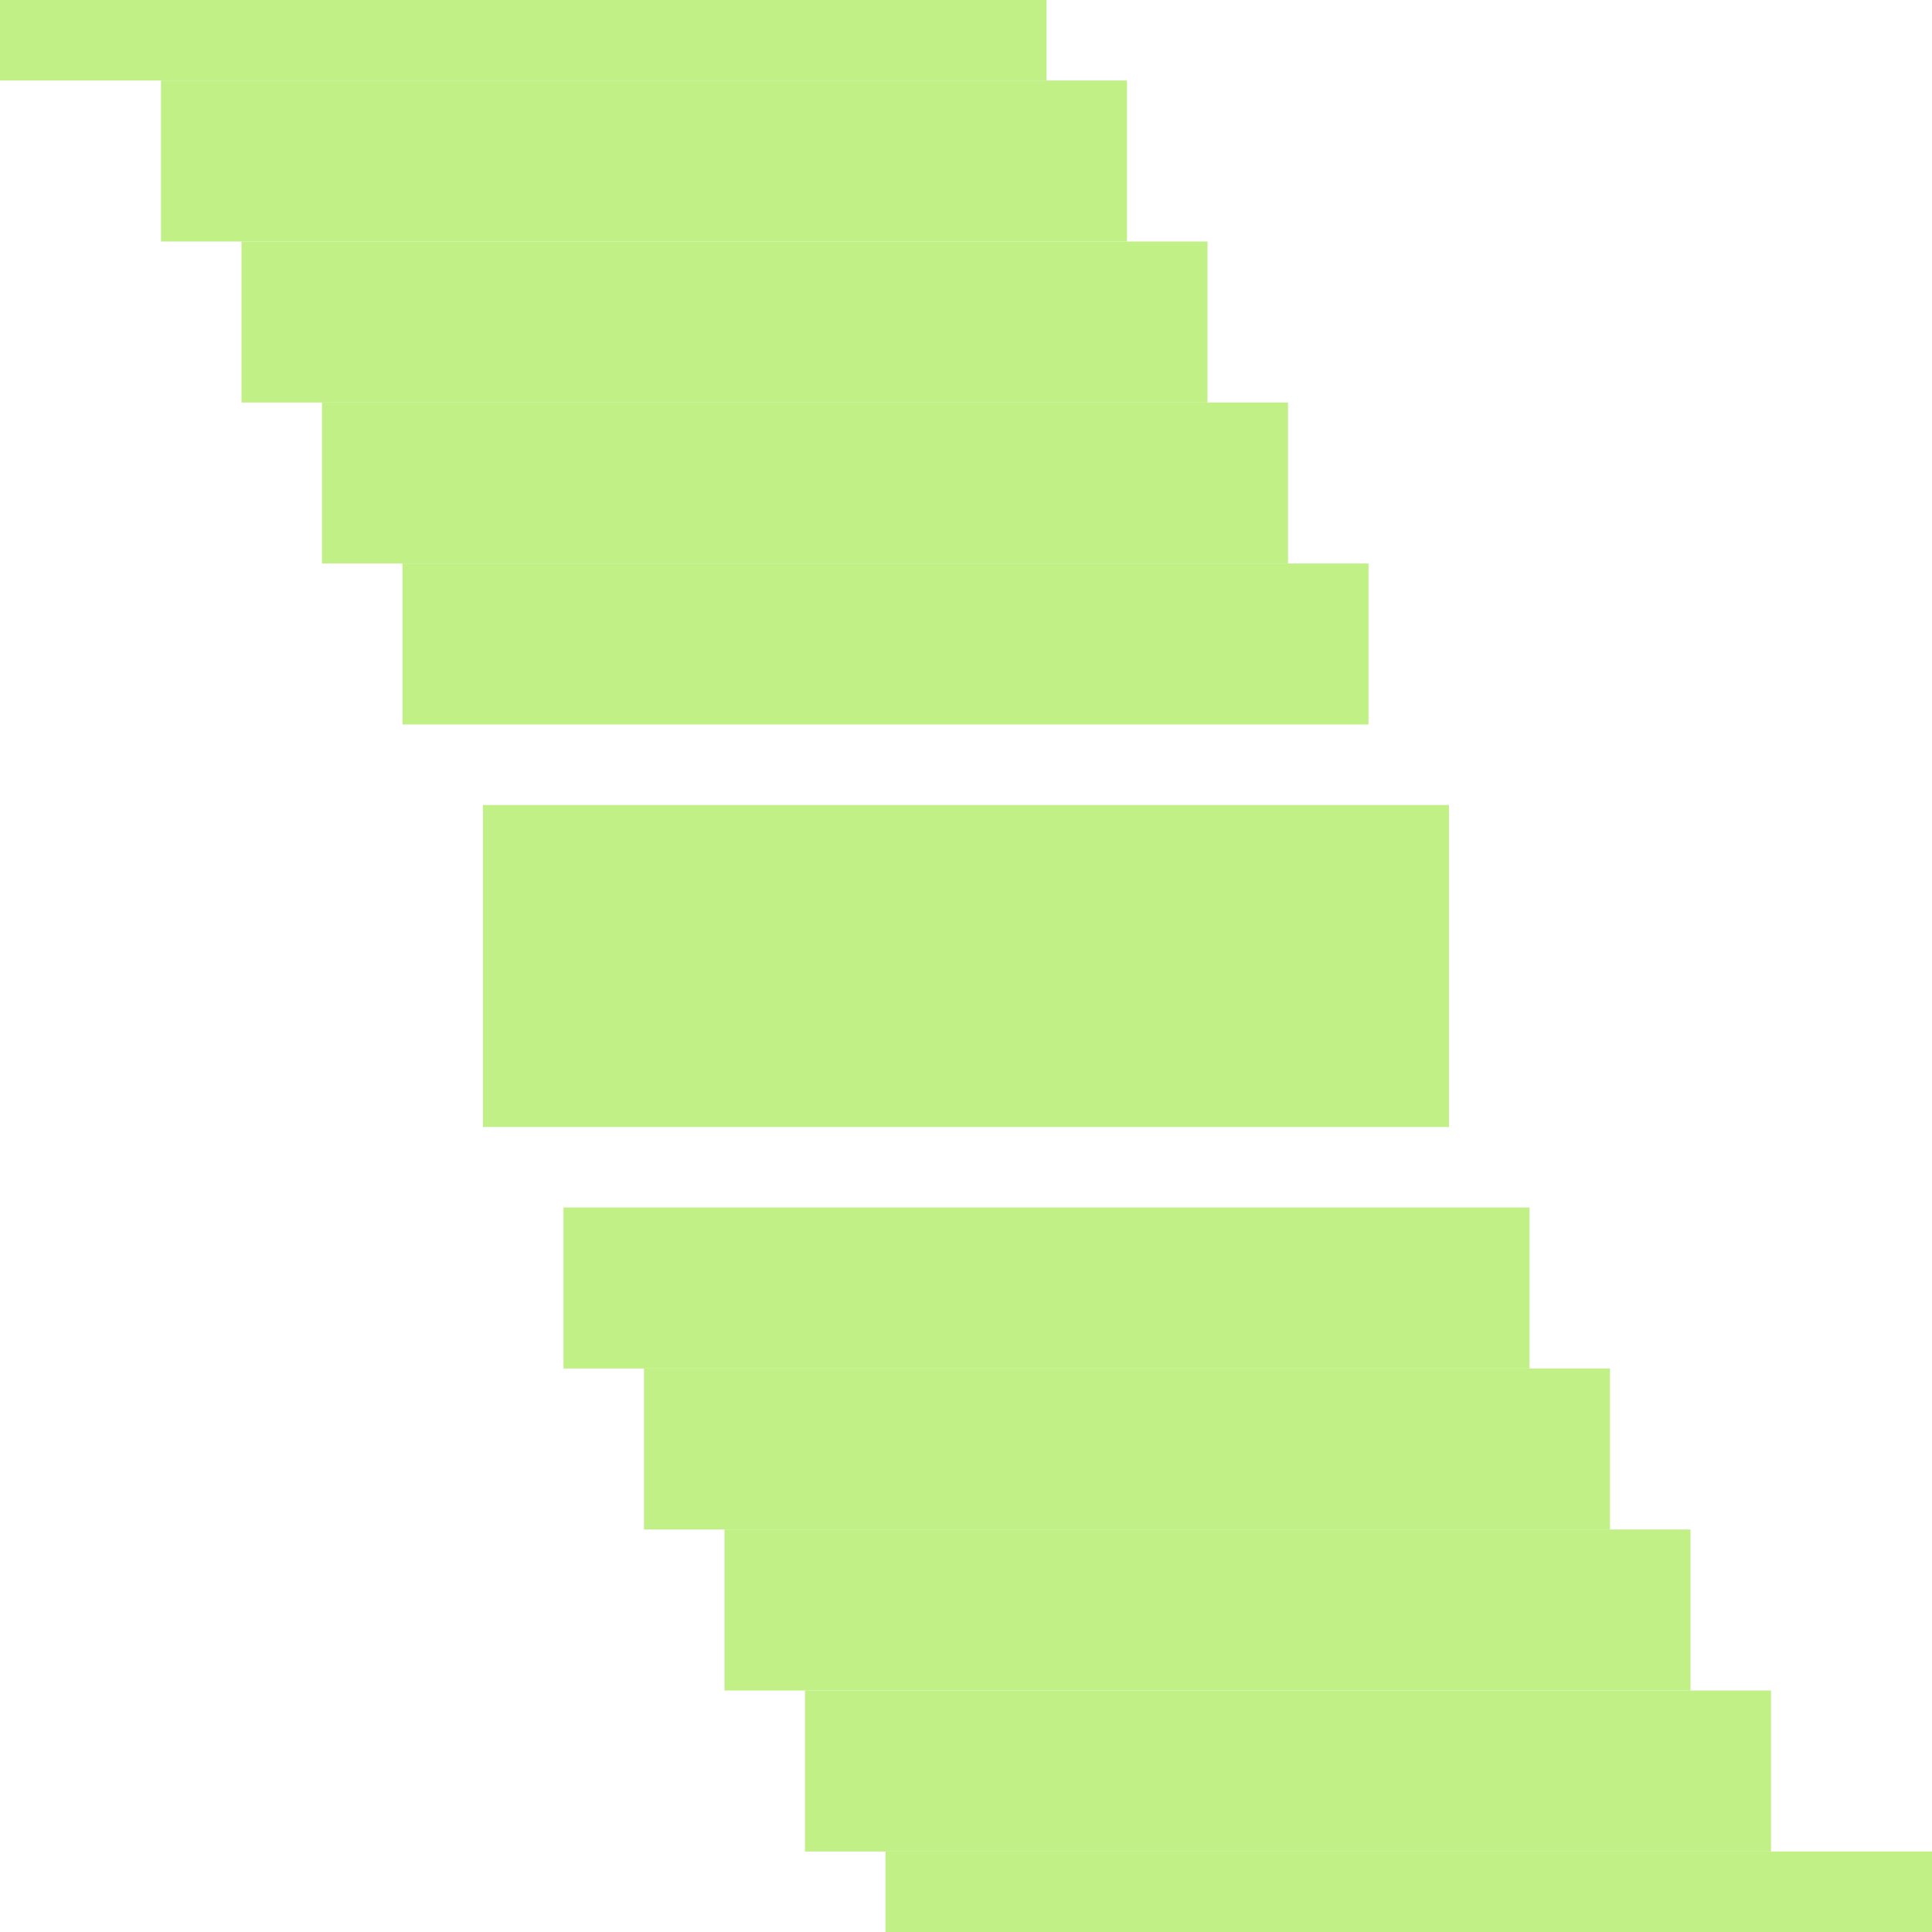
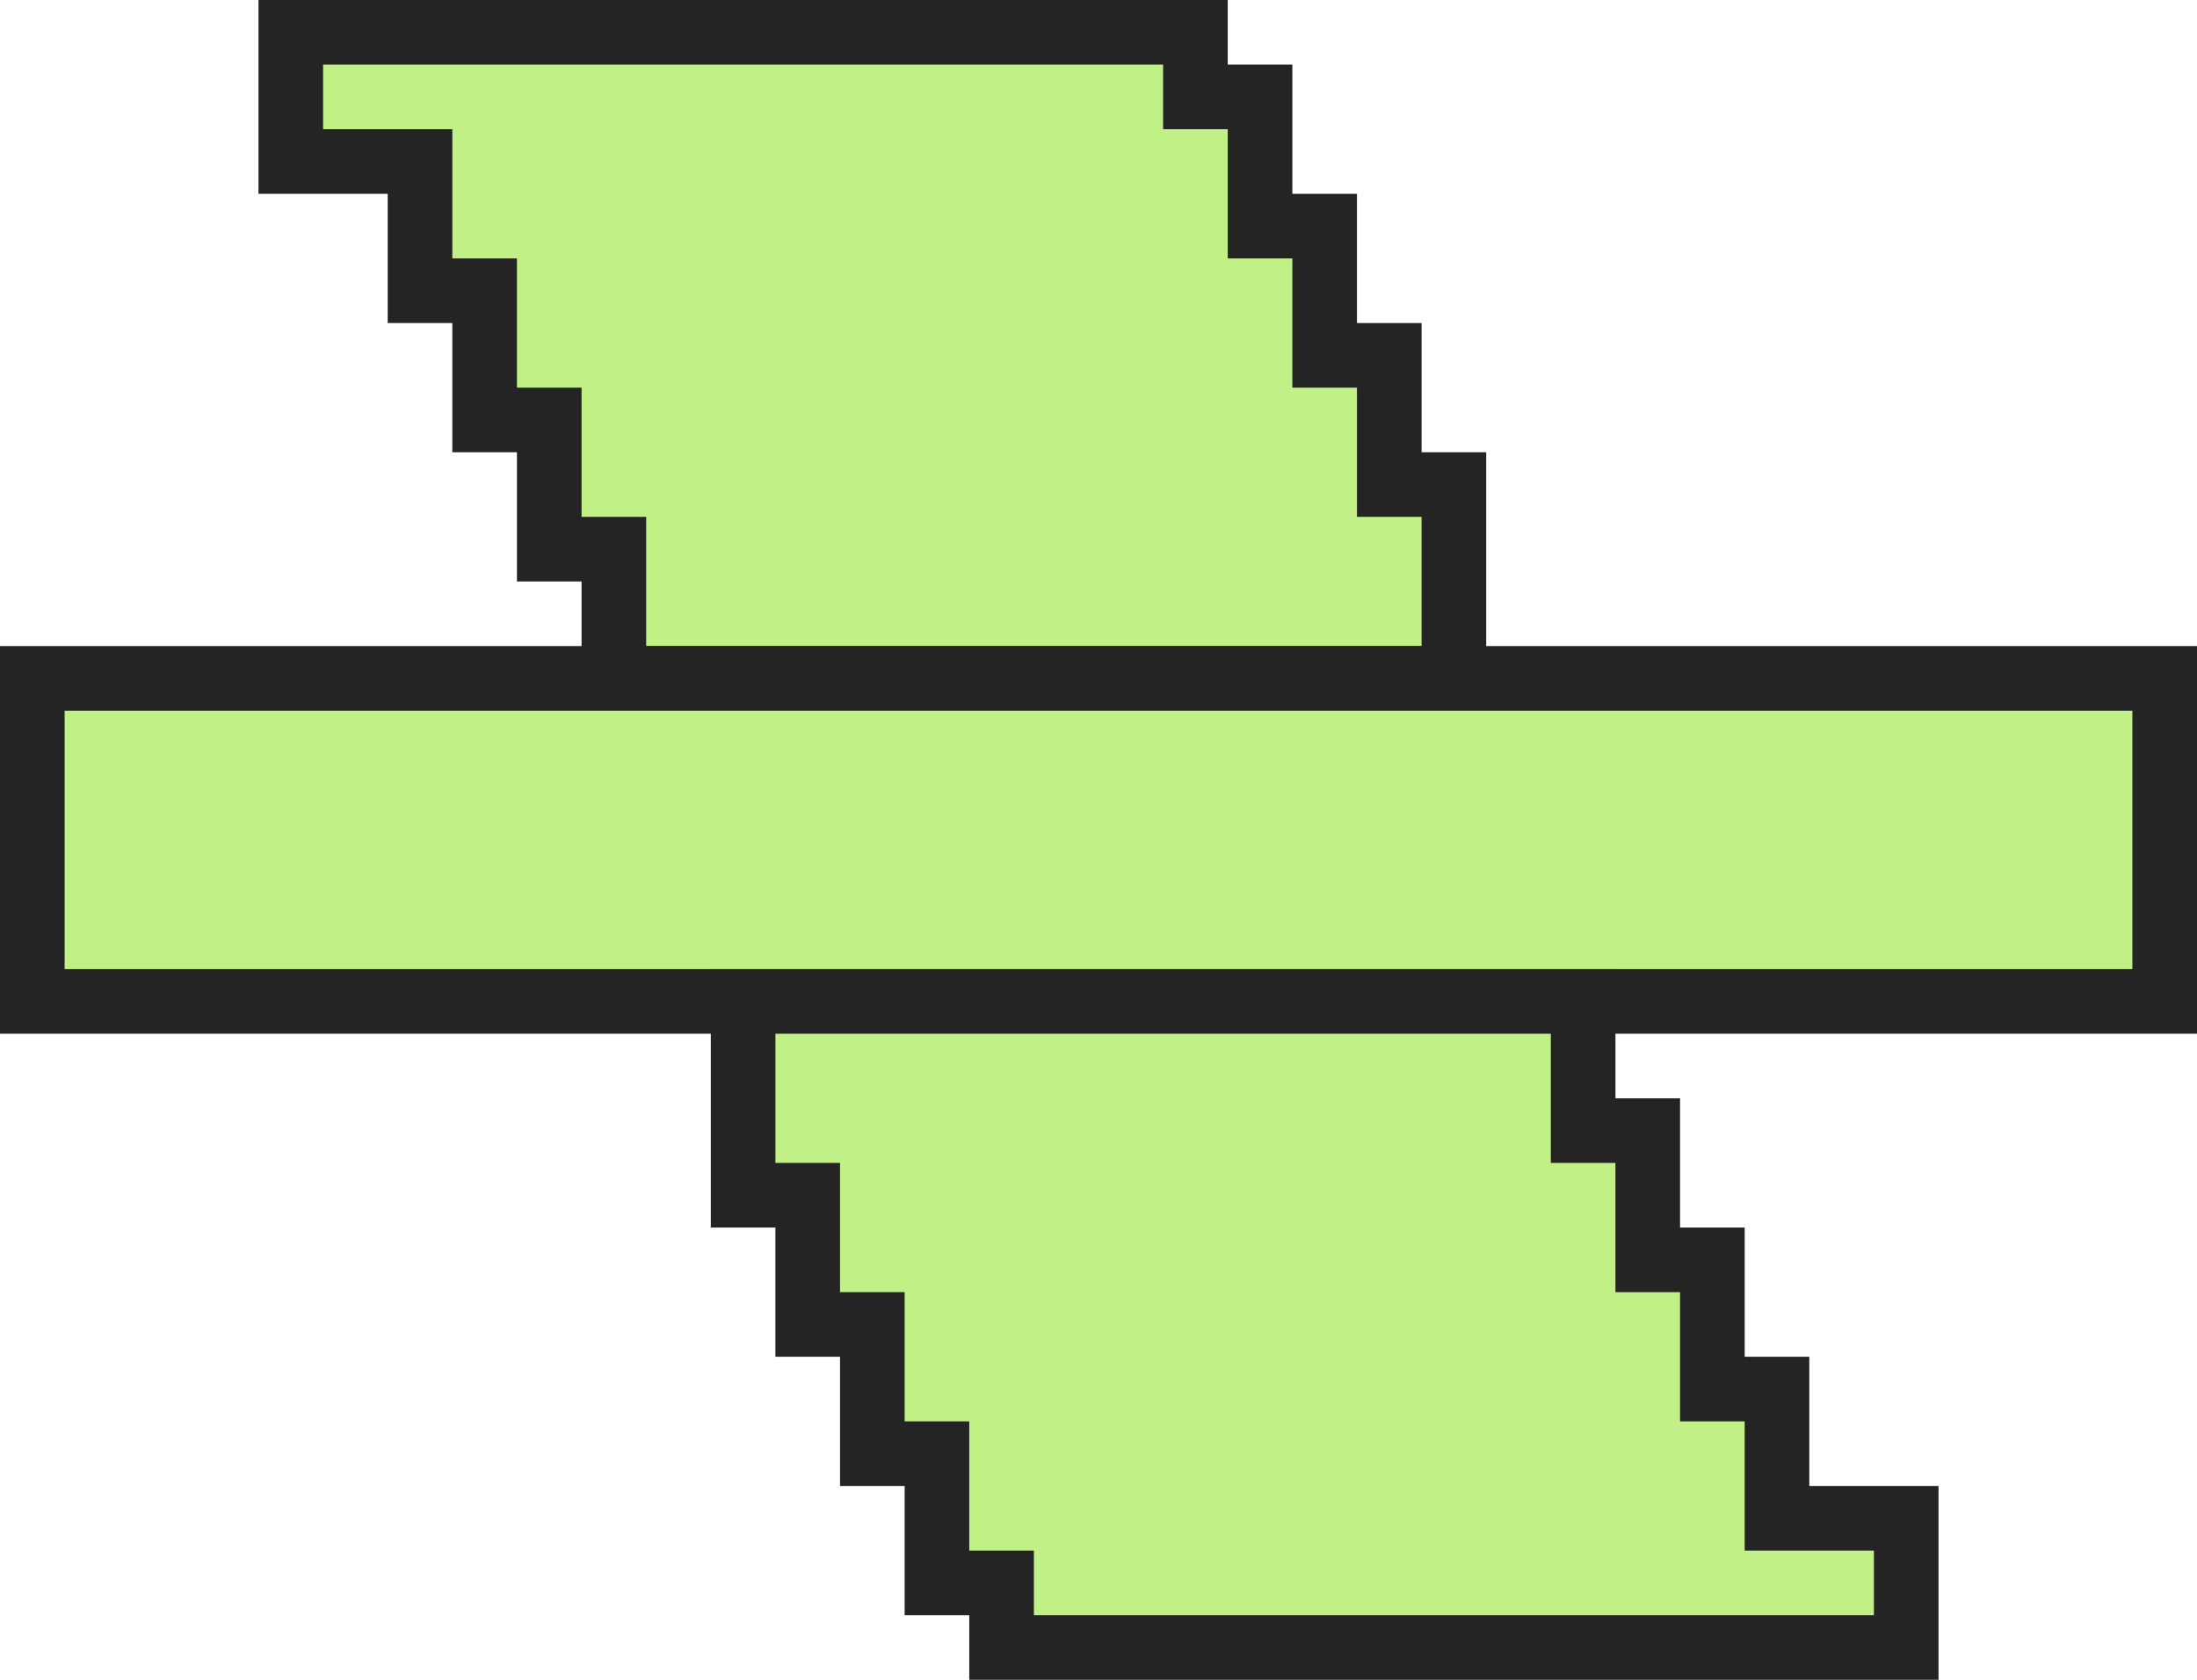
- <svg xmlns="http://www.w3.org/2000/svg" width="24" height="24" viewBox="0 0 24 24" fill="none">
-   <rect width="13" height="1" fill="#C1F087" />
-   <rect x="2" y="1" width="12" height="2" fill="#C1F087" />
-   <rect x="3" y="3" width="12" height="2" fill="#C1F087" />
-   <rect x="4" y="5" width="12" height="2" fill="#C1F087" />
-   <rect x="5" y="7" width="12" height="2" fill="#C1F087" />
-   <rect x="6" y="10" width="12" height="2" fill="#C1F087" />
-   <rect x="6" y="12" width="12" height="2" fill="#C1F087" />
-   <rect x="7" y="15" width="12" height="2" fill="#C1F087" />
-   <rect x="8" y="17" width="12" height="2" fill="#C1F087" />
-   <rect x="9" y="19" width="12" height="2" fill="#C1F087" />
-   <rect x="10" y="21" width="12" height="2" fill="#C1F087" />
-   <rect x="11" y="23" width="13" height="1" fill="#C1F087" />
+ <svg xmlns="http://www.w3.org/2000/svg" width="34" height="26" viewBox="0 0 34 26" fill="none">
+   <path d="M18.5 0.5V1.5H19.5V3.5H20.5V5.5H21.5V7.5H22.5V10.5H9.5V8.5H8.5V6.5H7.5V4.5H6.5V2.5H4.5V0.5H18.5Z" fill="#C1F087" stroke="#242424" />
+   <rect x="0.5" y="10.5" width="33" height="5" fill="#C1F087" stroke="#242424" />
+   <path d="M24.5 15.5V17.5H25.5V19.5H26.5V21.5H27.5V23.5H29.5V25.5H15.5V24.5H14.5V22.5H13.5V20.5H12.5V18.5H11.5V15.5H24.5Z" fill="#C1F087" stroke="#242424" />
</svg>
